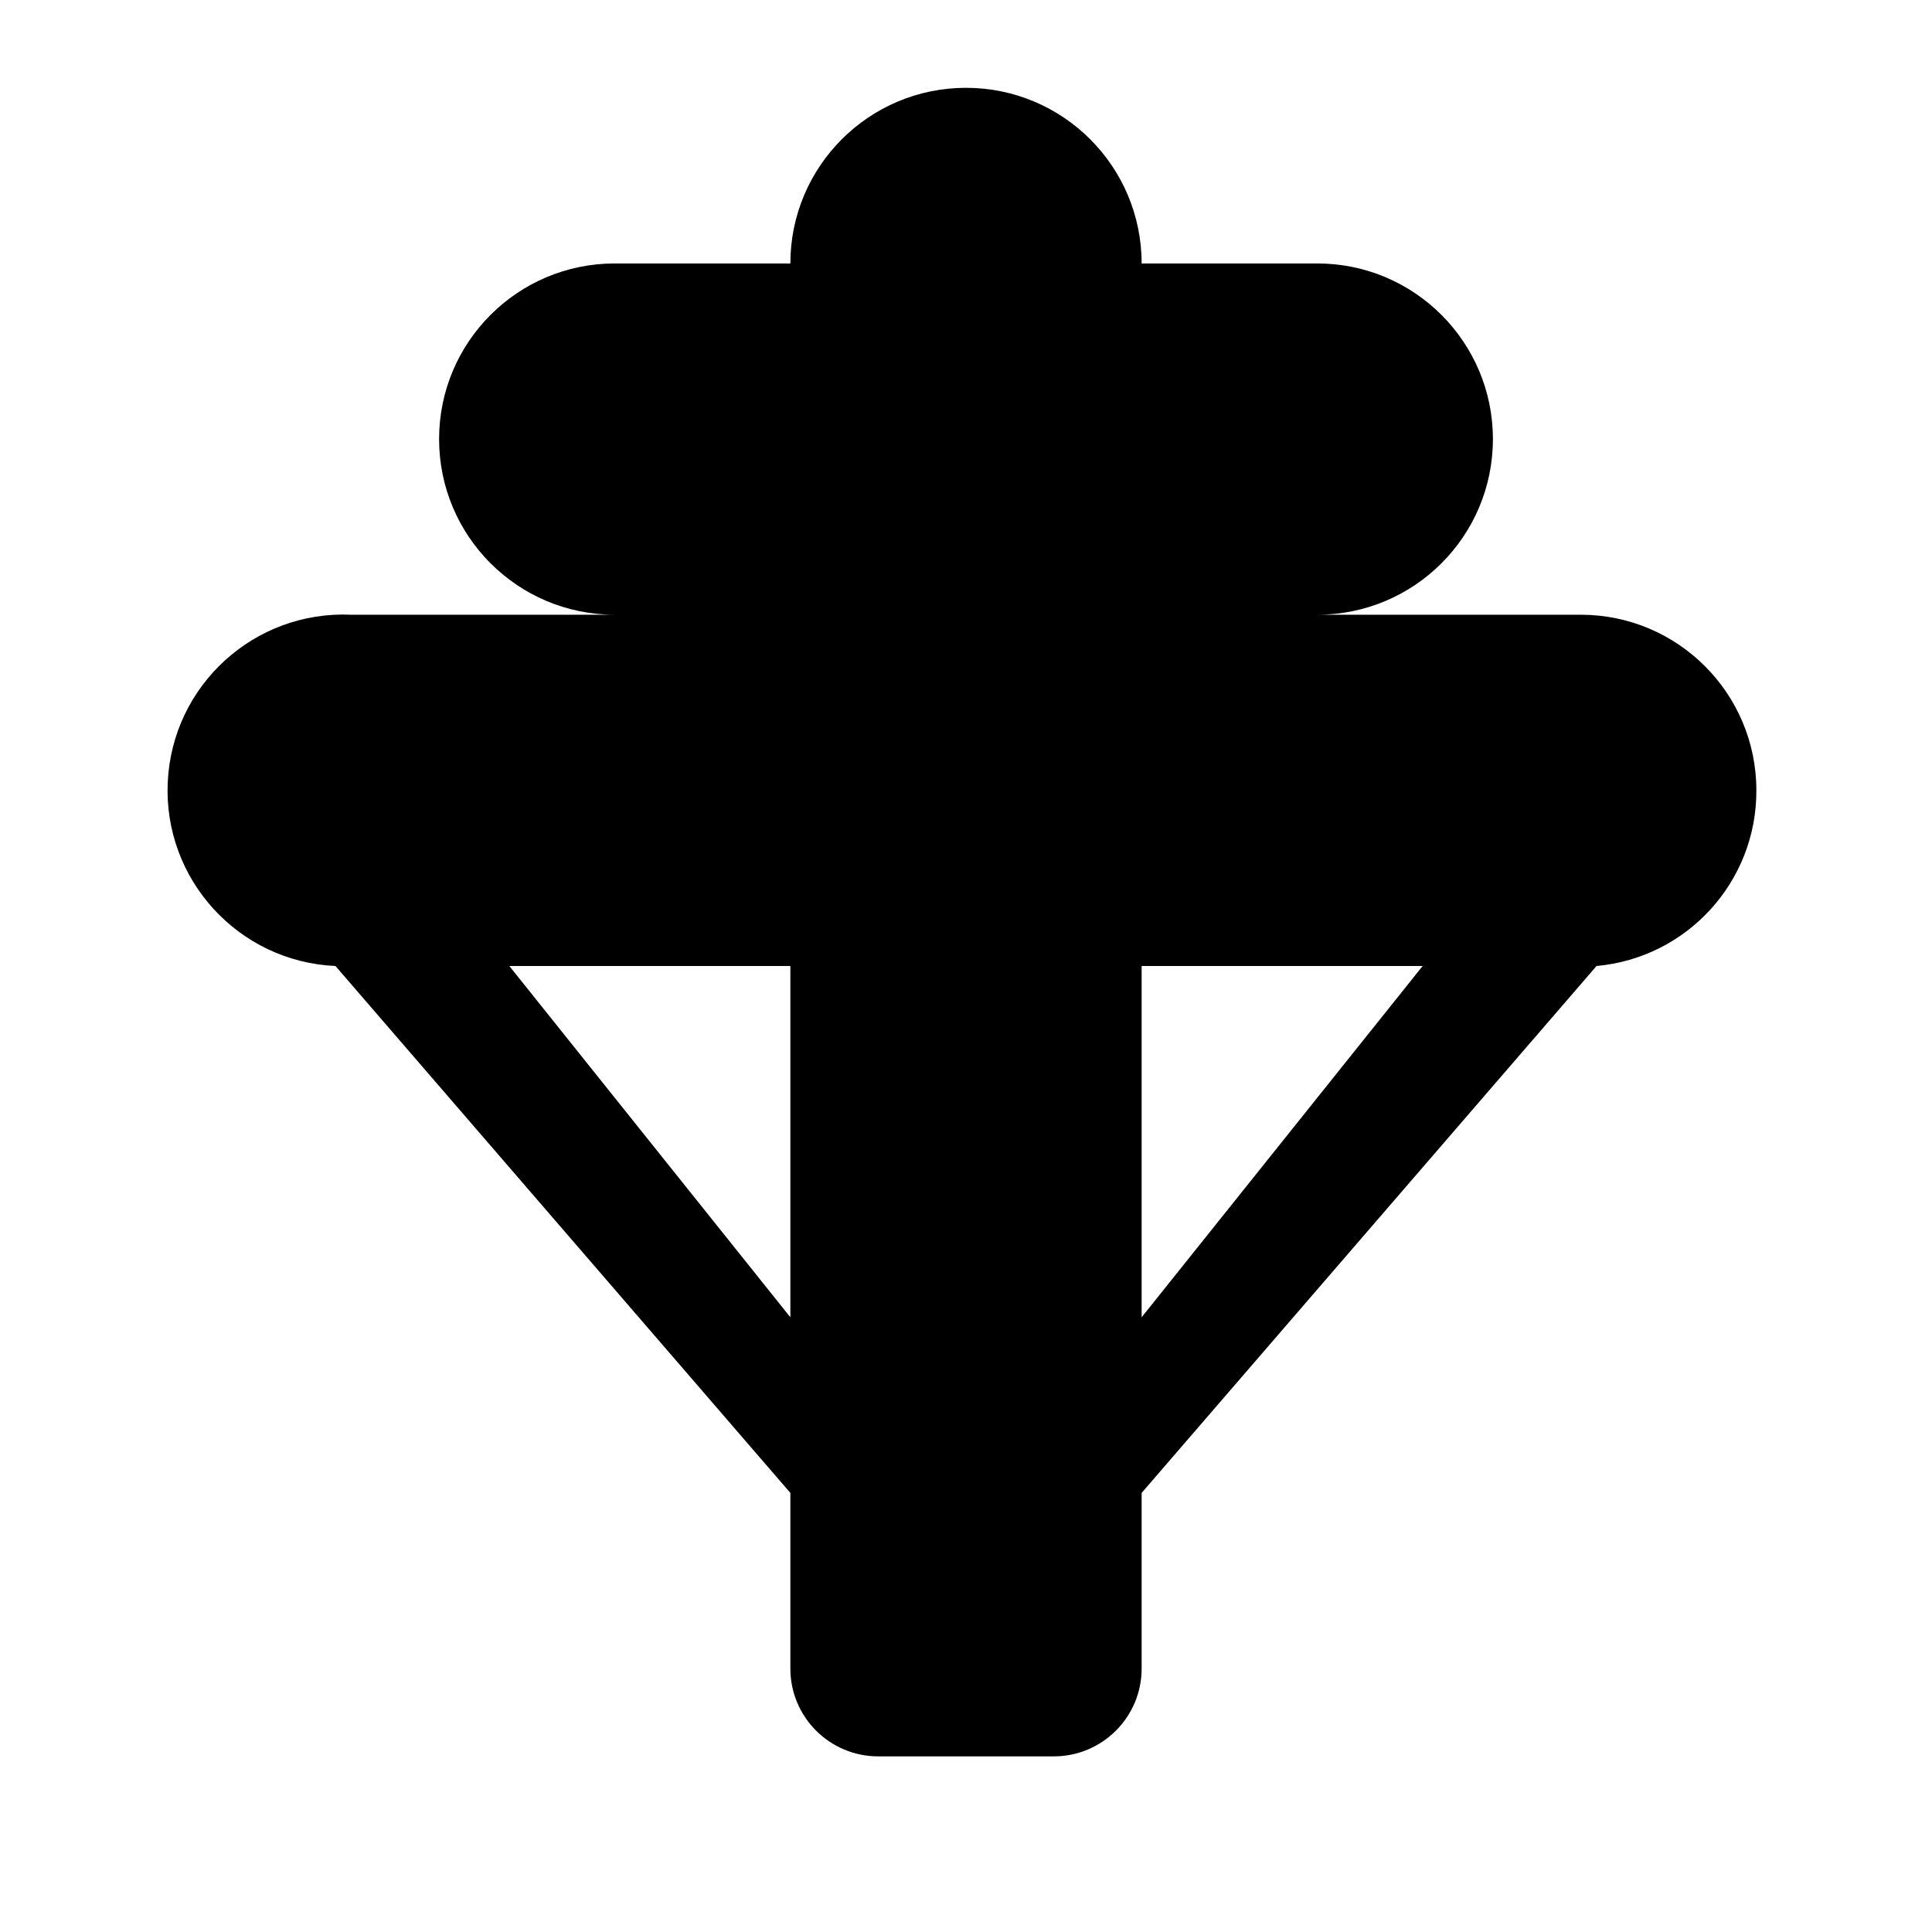
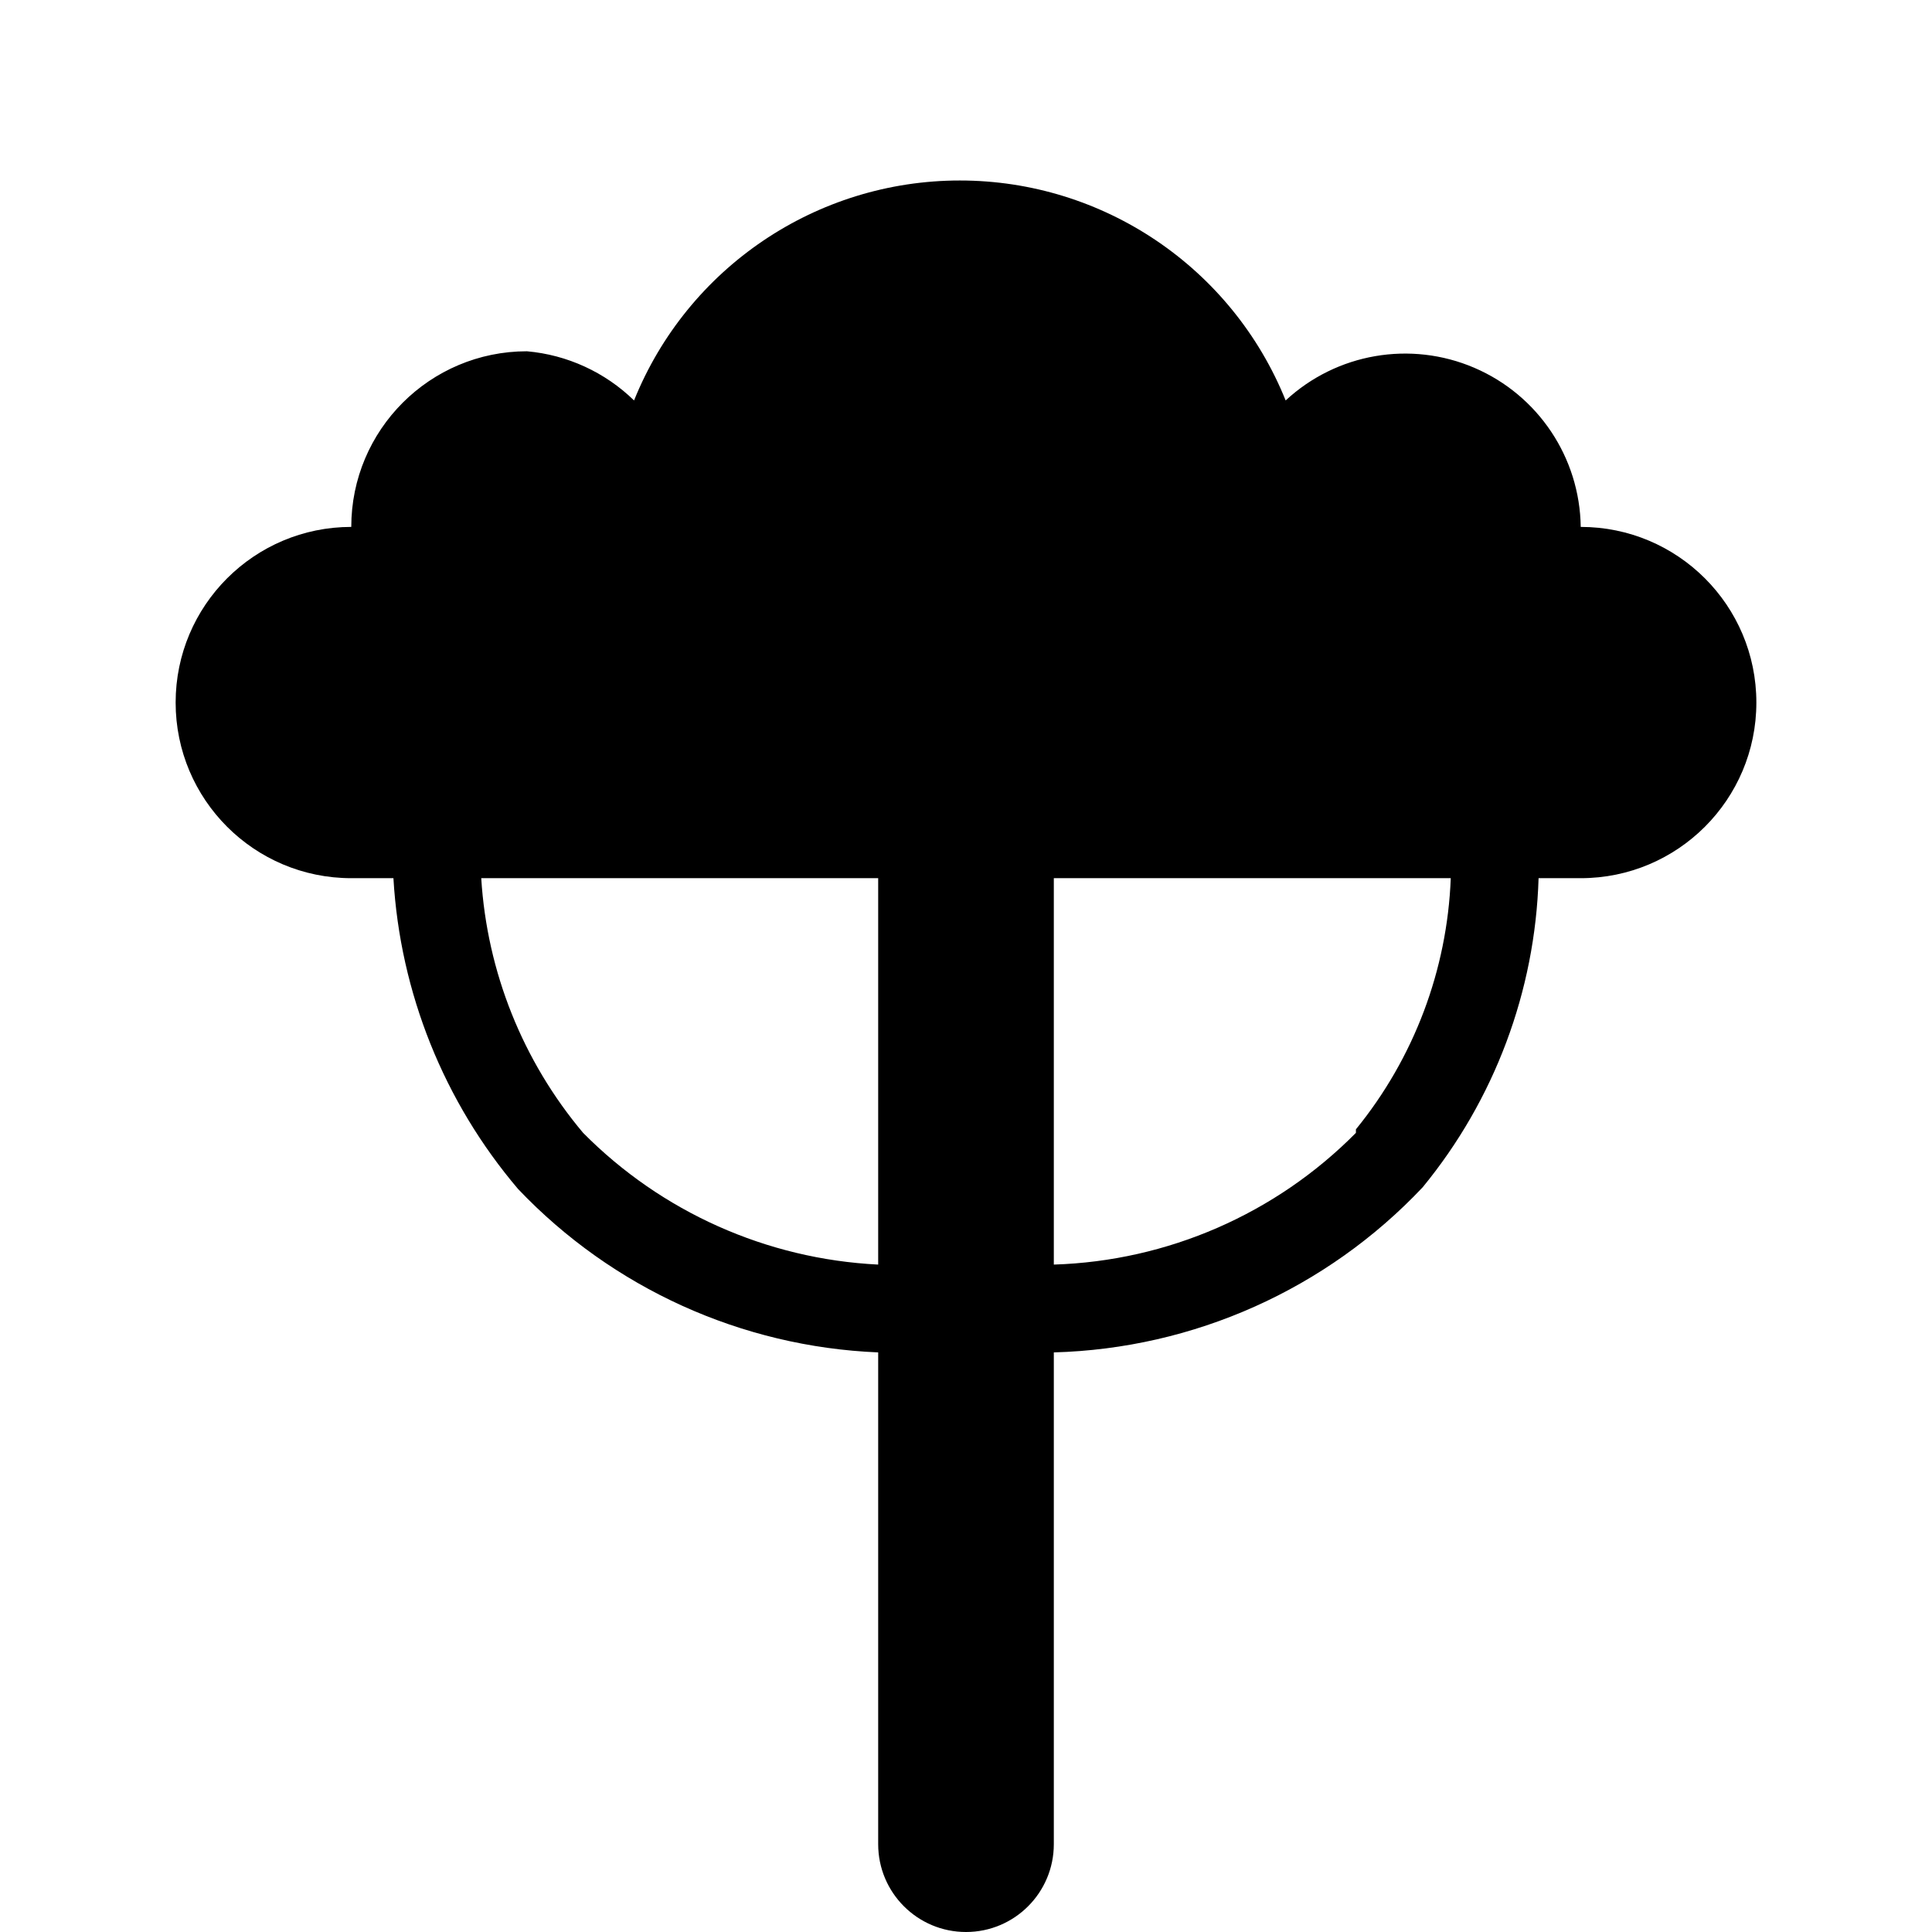
<svg xmlns="http://www.w3.org/2000/svg" id="Layer_1" data-name="Layer 1" width="11" height="11" viewBox="0 0 11 11">
-   <path d="M10,4.5a1,1,0,0,0-1-1H7.5a1,1,0,0,0,0-2h-1a1,1,0,0,0-2,0h-1a1,1,0,0,0,0,2H2a1,1,0,0,0-.09,2l2.59,3v1A0.5,0.5,0,0,0,5,10H6a0.5,0.5,0,0,0,.5-0.5v-1l2.59-3A1,1,0,0,0,10,4.5Zm-7.1,1H4.5v2Zm3.6,0H8.1l-1.6,2v-2Z" />
+   <path d="M9,3a1,1,0,0,0-1.68-.72,2,2,0,0,0-3.71,0A1,1,0,0,0,3,2,1,1,0,0,0,2,3,1,1,0,0,0,2,5H2.24a3,3,0,0,0,.71,1.77A3,3,0,0,0,5,7.7v2.8a0.5,0.5,0,0,0,.5.5h0A0.5,0.5,0,0,0,6,10.5V7.7a3,3,0,0,0,2.1-.94A2.91,2.91,0,0,0,8.76,5H9A1,1,0,0,0,9,3ZM3.32,6.45A2.49,2.49,0,0,1,2.74,5H5V7.2A2.54,2.54,0,0,1,3.32,6.45Zm4.4,0A2.53,2.53,0,0,1,6,7.2V5H8.26A2.41,2.41,0,0,1,7.72,6.43Z" />
</svg>
